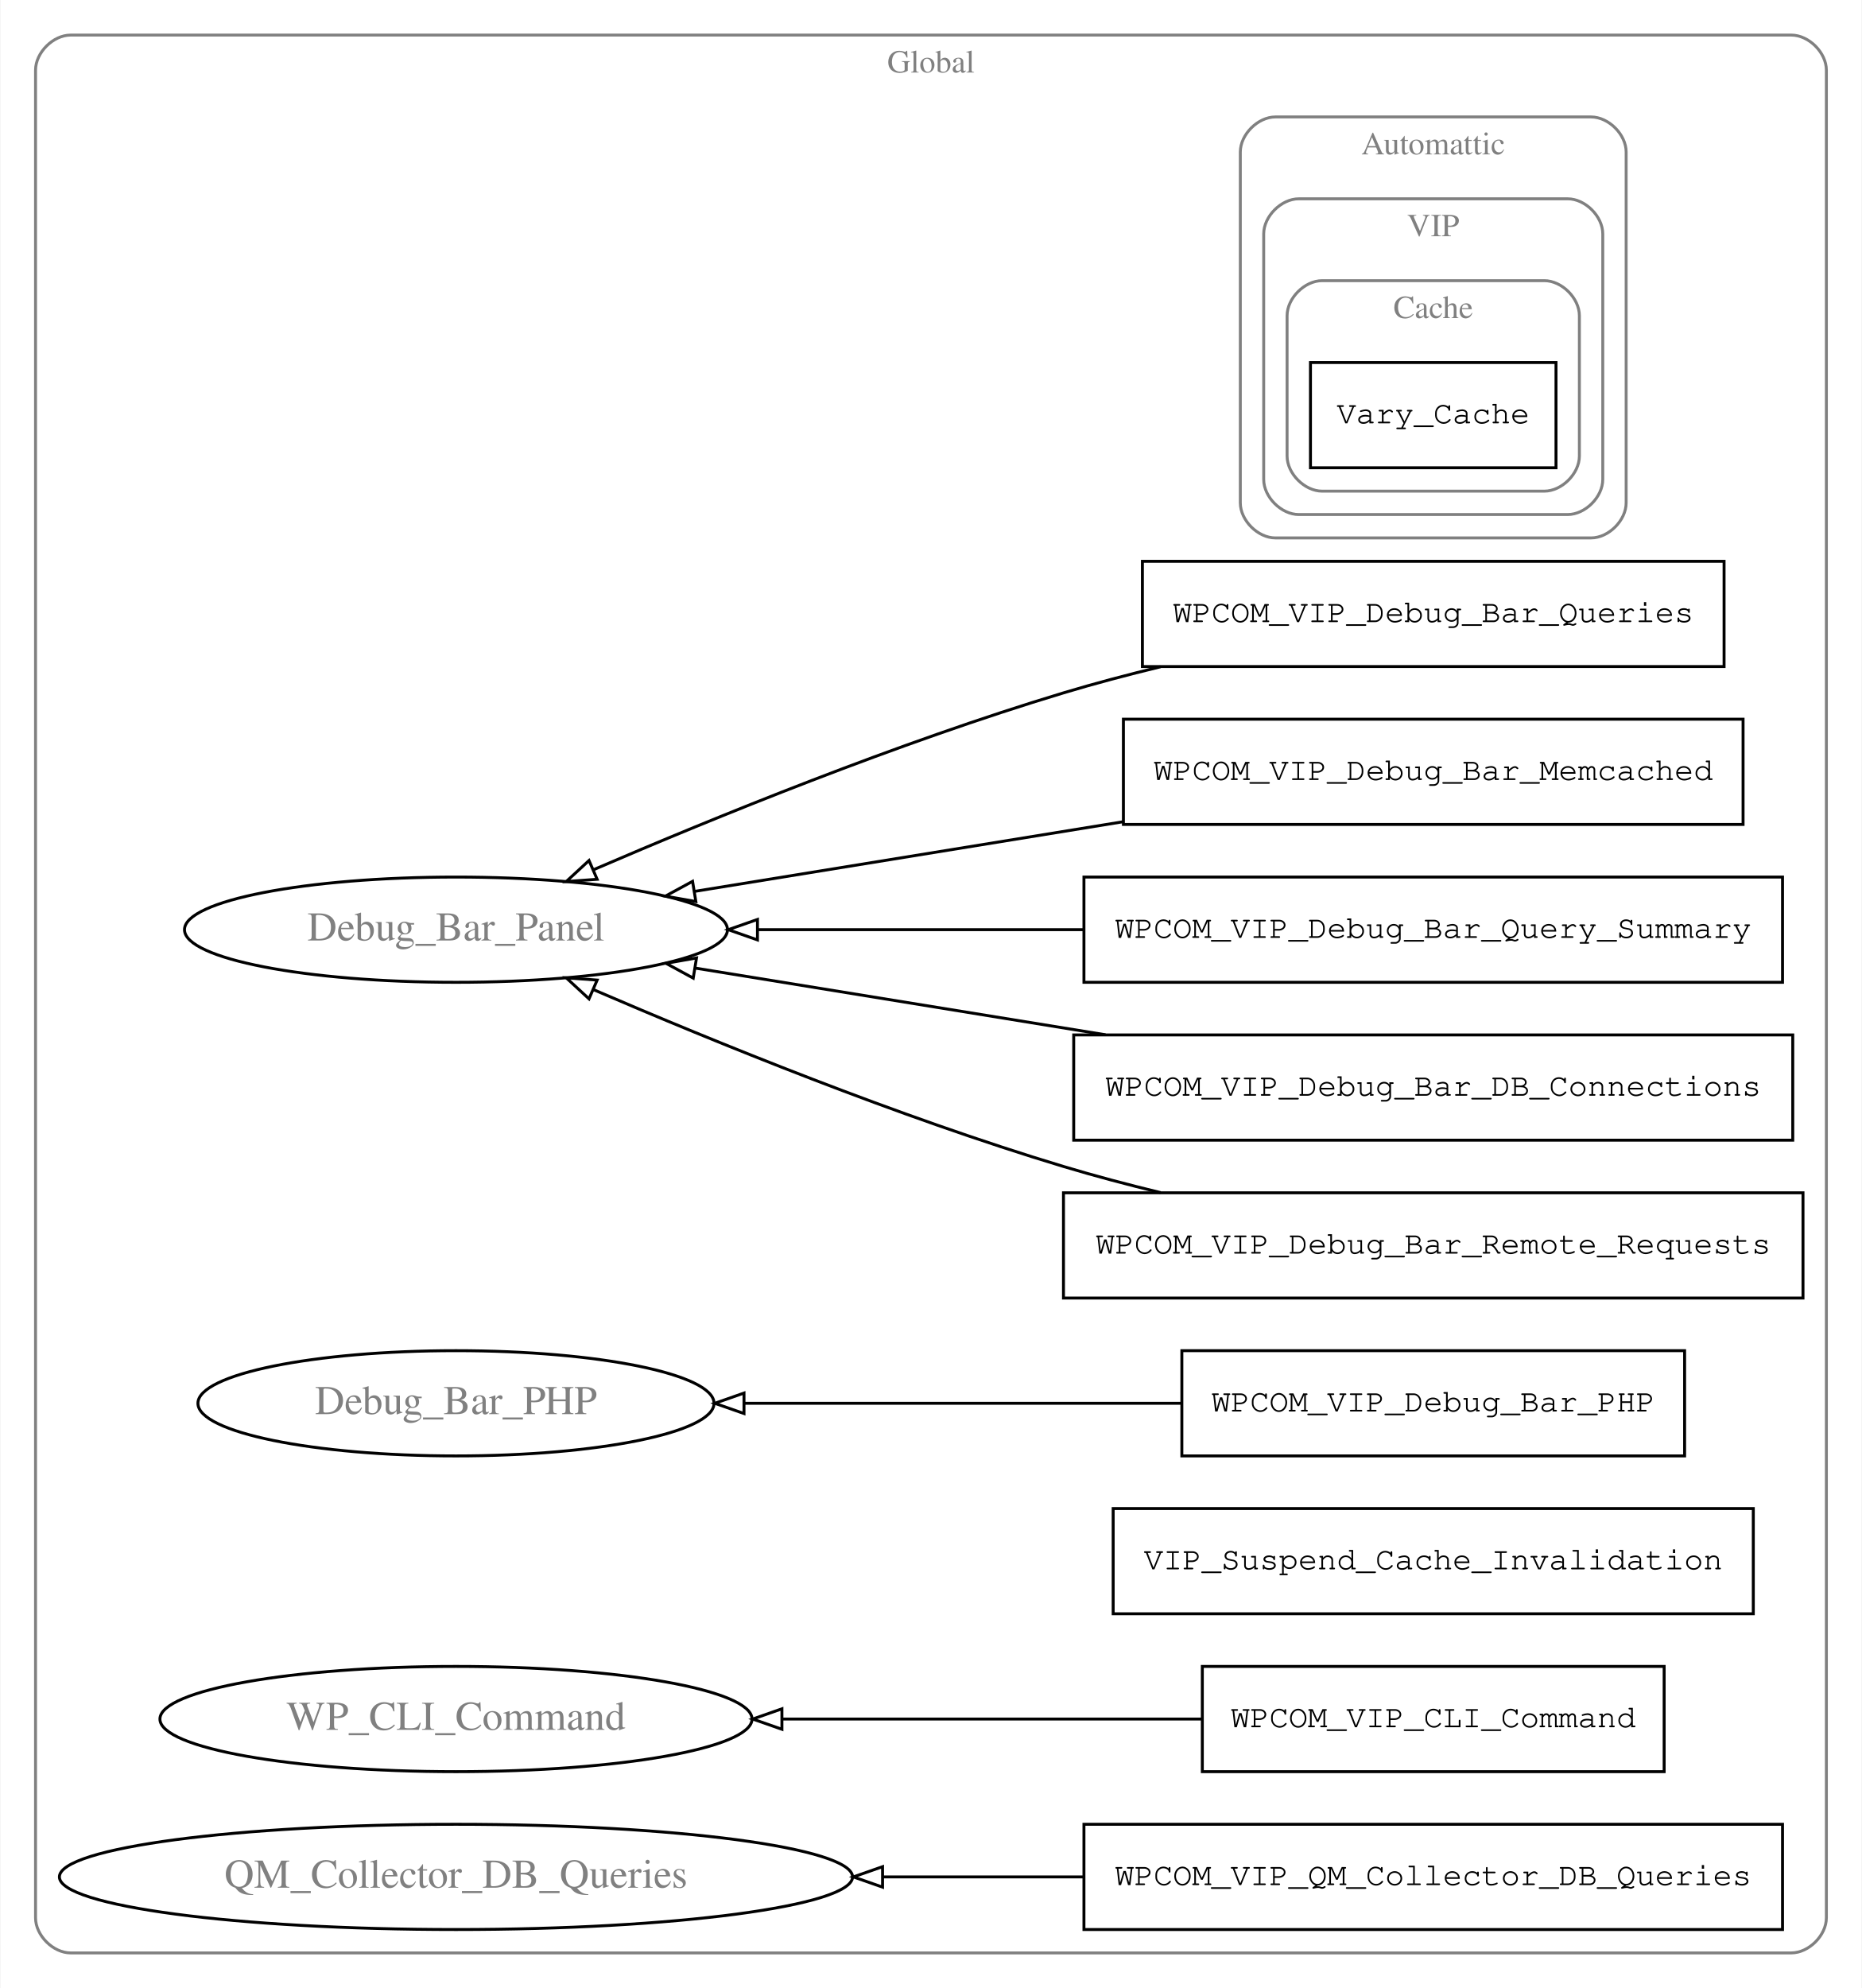
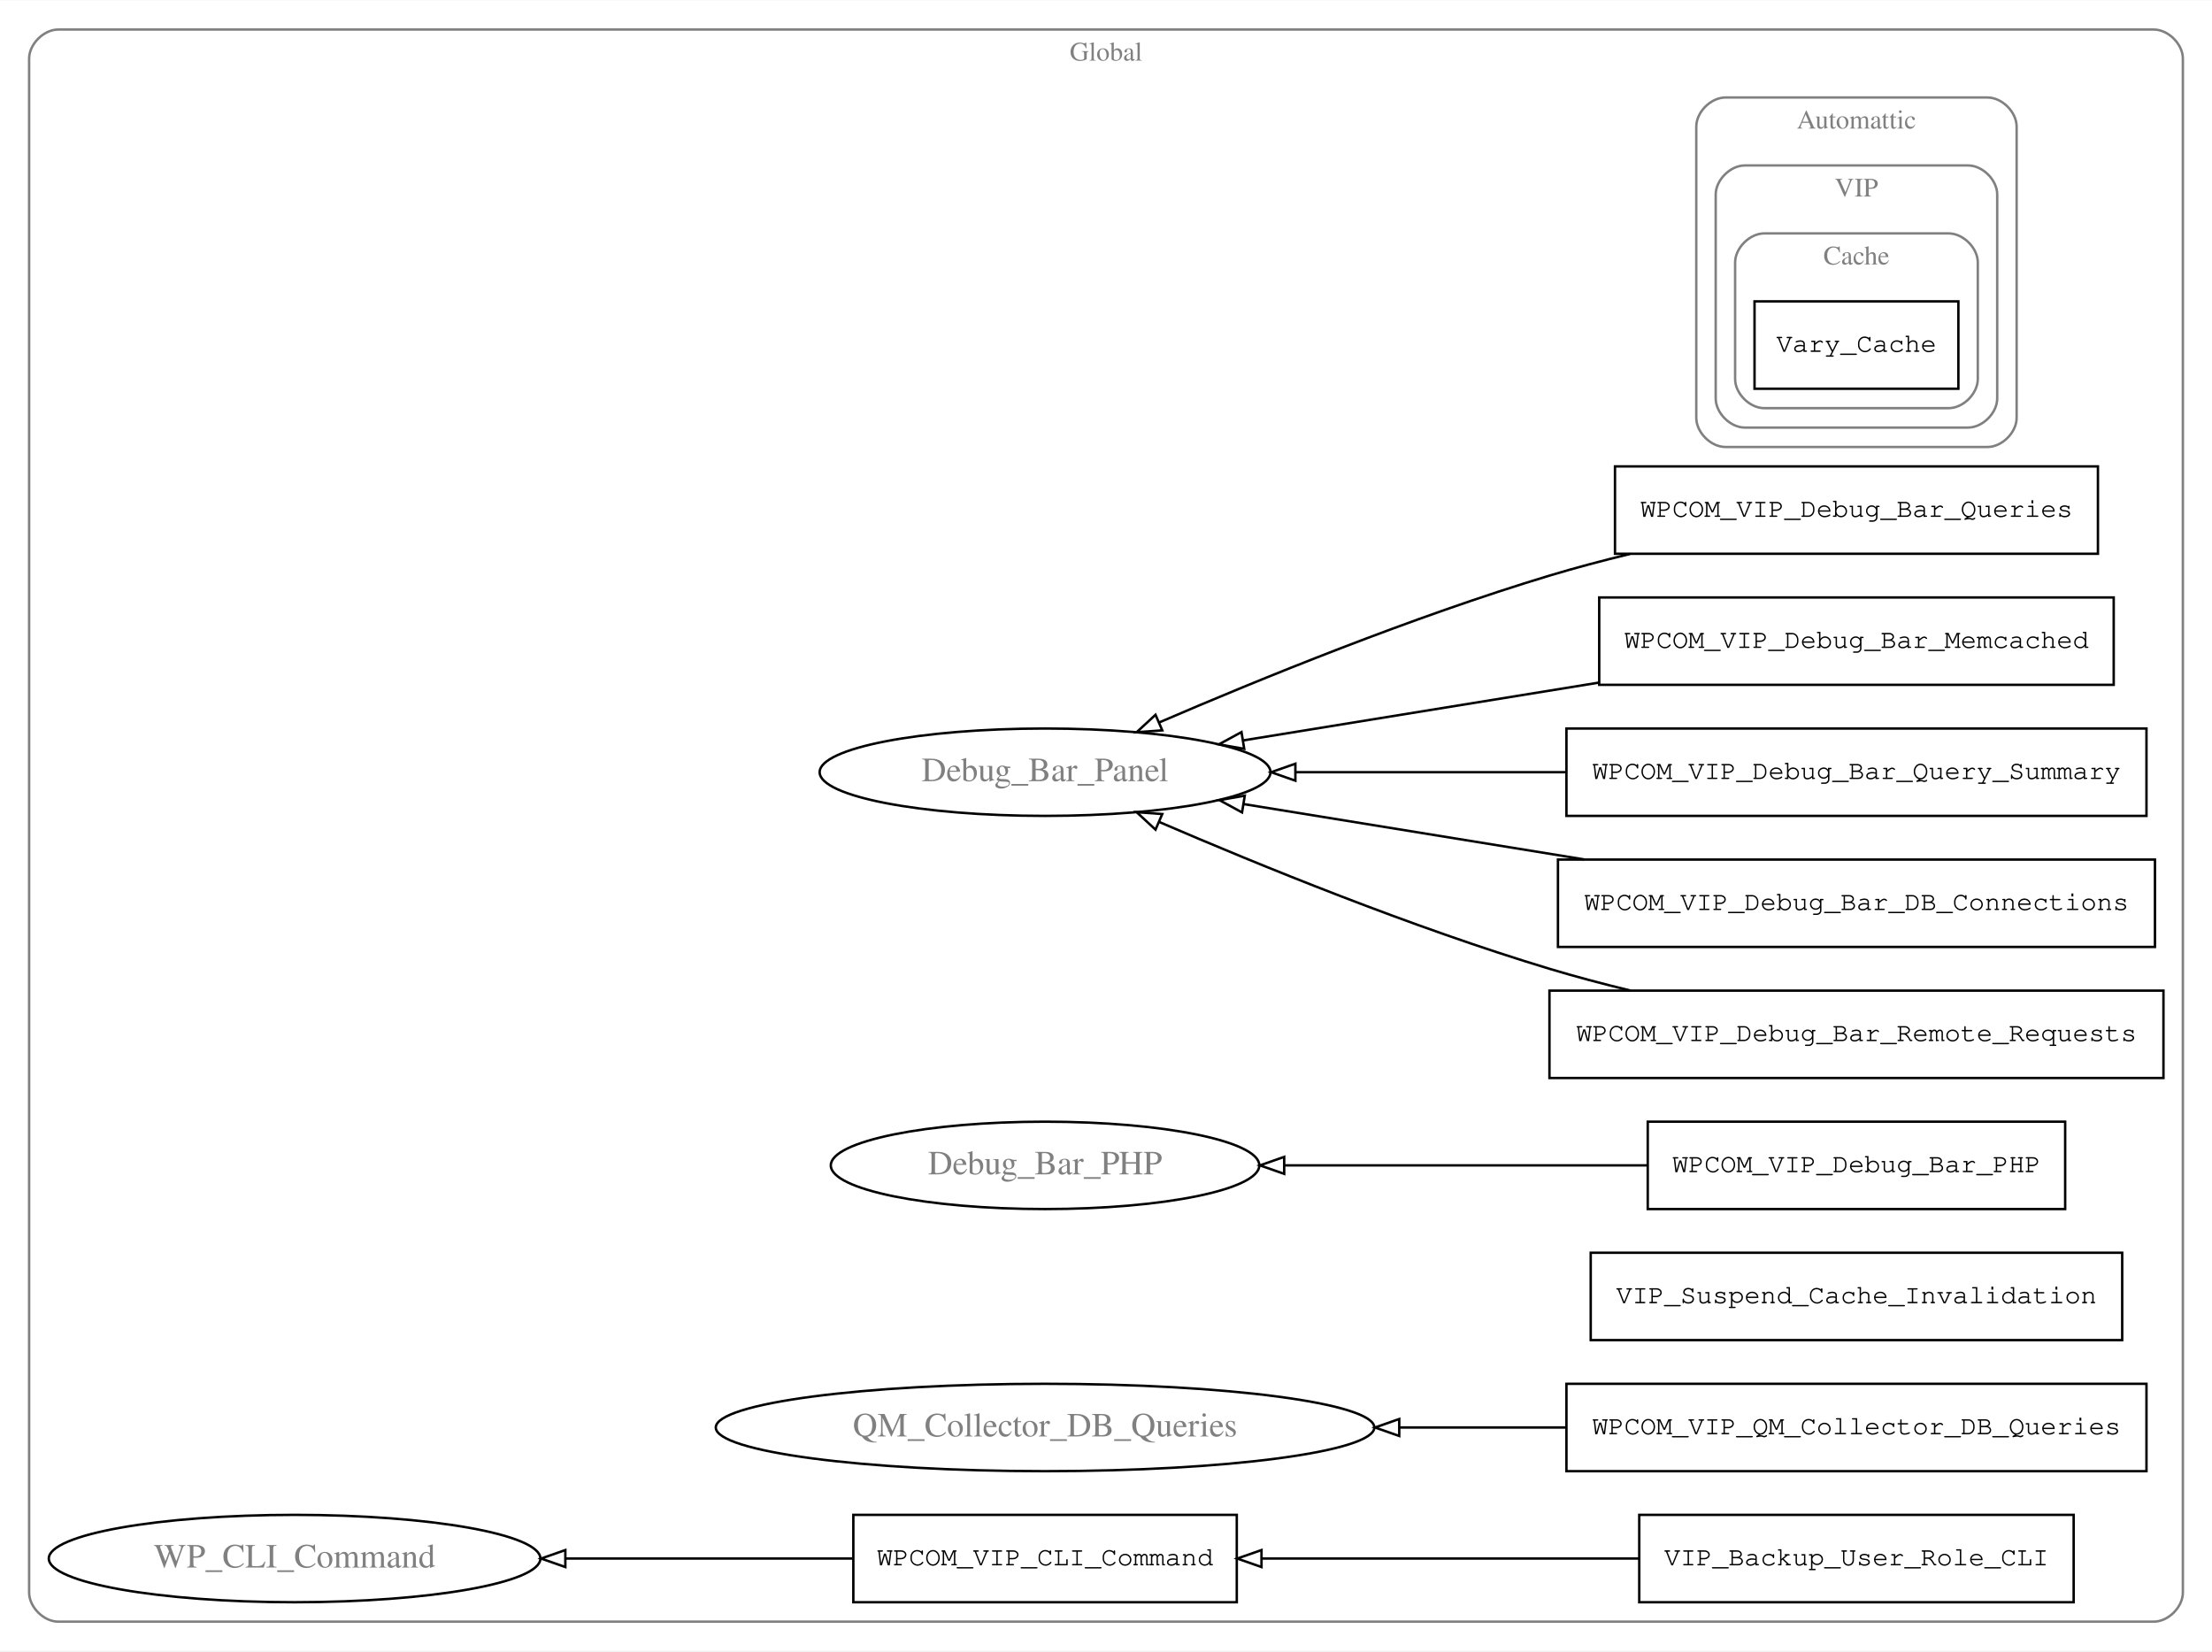
- <svg xmlns="http://www.w3.org/2000/svg" width="637pt" height="680pt" viewBox="0.00 0.00 636.68 680.00">
+ <svg xmlns="http://www.w3.org/2000/svg" width="911pt" height="680pt" viewBox="0.00 0.00 911.46 680.00">
  <g id="graph0" class="graph" transform="scale(1 1) rotate(0) translate(4 676)">
-     <polygon fill="white" stroke="none" points="-4,4 -4,-676 632.676,-676 632.676,4 -4,4" />
+     <polygon fill="white" stroke="none" points="-4,4 -4,-676 907.458,-676 907.458,4 -4,4" />
    <g id="clust1" class="cluster">
-       <path fill="none" stroke="gray" d="M20,-8C20,-8 608.676,-8 608.676,-8 614.676,-8 620.676,-14 620.676,-20 620.676,-20 620.676,-652 620.676,-652 620.676,-658 614.676,-664 608.676,-664 608.676,-664 20,-664 20,-664 14,-664 8,-658 8,-652 8,-652 8,-20 8,-20 8,-14 14,-8 20,-8" />
-       <text text-anchor="middle" x="314.338" y="-651.2" font-family="Times,serif" font-size="11.00" fill="gray">Global</text>
+       <path fill="none" stroke="gray" d="M20,-8C20,-8 883.458,-8 883.458,-8 889.458,-8 895.458,-14 895.458,-20 895.458,-20 895.458,-652 895.458,-652 895.458,-658 889.458,-664 883.458,-664 883.458,-664 20,-664 20,-664 14,-664 8,-658 8,-652 8,-652 8,-20 8,-20 8,-14 14,-8 20,-8" />
+       <text text-anchor="middle" x="451.729" y="-651.2" font-family="Times,serif" font-size="11.00" fill="gray">Global</text>
    </g>
    <g id="clust2" class="cluster">
-       <path fill="none" stroke="gray" d="M432.176,-492C432.176,-492 540.176,-492 540.176,-492 546.176,-492 552.176,-498 552.176,-504 552.176,-504 552.176,-624 552.176,-624 552.176,-630 546.176,-636 540.176,-636 540.176,-636 432.176,-636 432.176,-636 426.176,-636 420.176,-630 420.176,-624 420.176,-624 420.176,-504 420.176,-504 420.176,-498 426.176,-492 432.176,-492" />
-       <text text-anchor="middle" x="486.176" y="-623.2" font-family="Times,serif" font-size="11.00" fill="gray">Automattic</text>
+       <path fill="none" stroke="gray" d="M706.958,-492C706.958,-492 814.958,-492 814.958,-492 820.958,-492 826.958,-498 826.958,-504 826.958,-504 826.958,-624 826.958,-624 826.958,-630 820.958,-636 814.958,-636 814.958,-636 706.958,-636 706.958,-636 700.958,-636 694.958,-630 694.958,-624 694.958,-624 694.958,-504 694.958,-504 694.958,-498 700.958,-492 706.958,-492" />
+       <text text-anchor="middle" x="760.958" y="-623.2" font-family="Times,serif" font-size="11.00" fill="gray">Automattic</text>
    </g>
    <g id="clust3" class="cluster">
-       <path fill="none" stroke="gray" d="M440.176,-500C440.176,-500 532.176,-500 532.176,-500 538.176,-500 544.176,-506 544.176,-512 544.176,-512 544.176,-596 544.176,-596 544.176,-602 538.176,-608 532.176,-608 532.176,-608 440.176,-608 440.176,-608 434.176,-608 428.176,-602 428.176,-596 428.176,-596 428.176,-512 428.176,-512 428.176,-506 434.176,-500 440.176,-500" />
-       <text text-anchor="middle" x="486.176" y="-595.2" font-family="Times,serif" font-size="11.00" fill="gray">VIP</text>
+       <path fill="none" stroke="gray" d="M714.958,-500C714.958,-500 806.958,-500 806.958,-500 812.958,-500 818.958,-506 818.958,-512 818.958,-512 818.958,-596 818.958,-596 818.958,-602 812.958,-608 806.958,-608 806.958,-608 714.958,-608 714.958,-608 708.958,-608 702.958,-602 702.958,-596 702.958,-596 702.958,-512 702.958,-512 702.958,-506 708.958,-500 714.958,-500" />
+       <text text-anchor="middle" x="760.958" y="-595.2" font-family="Times,serif" font-size="11.00" fill="gray">VIP</text>
    </g>
    <g id="clust4" class="cluster">
-       <path fill="none" stroke="gray" d="M448.176,-508C448.176,-508 524.176,-508 524.176,-508 530.176,-508 536.176,-514 536.176,-520 536.176,-520 536.176,-568 536.176,-568 536.176,-574 530.176,-580 524.176,-580 524.176,-580 448.176,-580 448.176,-580 442.176,-580 436.176,-574 436.176,-568 436.176,-568 436.176,-520 436.176,-520 436.176,-514 442.176,-508 448.176,-508" />
-       <text text-anchor="middle" x="486.176" y="-567.2" font-family="Times,serif" font-size="11.00" fill="gray">Cache</text>
+       <path fill="none" stroke="gray" d="M722.958,-508C722.958,-508 798.958,-508 798.958,-508 804.958,-508 810.958,-514 810.958,-520 810.958,-520 810.958,-568 810.958,-568 810.958,-574 804.958,-580 798.958,-580 798.958,-580 722.958,-580 722.958,-580 716.958,-580 710.958,-574 710.958,-568 710.958,-568 710.958,-520 710.958,-520 710.958,-514 716.958,-508 722.958,-508" />
+       <text text-anchor="middle" x="760.958" y="-567.2" font-family="Times,serif" font-size="11.00" fill="gray">Cache</text>
    </g>
    <g id="node1" class="node">
-       <polygon fill="none" stroke="black" points="528.176,-552 444.176,-552 444.176,-516 528.176,-516 528.176,-552" />
-       <text text-anchor="middle" x="486.176" y="-531.2" font-family="Courier,monospace" font-size="11.00">Vary_Cache</text>
+       <polygon fill="none" stroke="black" points="802.958,-552 718.958,-552 718.958,-516 802.958,-516 802.958,-552" />
+       <text text-anchor="middle" x="760.958" y="-531.2" font-family="Courier,monospace" font-size="11.00">Vary_Cache</text>
    </g>
    <g id="node2" class="node">
-       <polygon fill="none" stroke="black" points="585.676,-484 386.676,-484 386.676,-448 585.676,-448 585.676,-484" />
-       <text text-anchor="middle" x="486.176" y="-463.2" font-family="Courier,monospace" font-size="11.00">WPCOM_VIP_Debug_Bar_Queries</text>
+       <polygon fill="none" stroke="black" points="860.458,-484 661.458,-484 661.458,-448 860.458,-448 860.458,-484" />
+       <text text-anchor="middle" x="760.958" y="-463.2" font-family="Courier,monospace" font-size="11.00">WPCOM_VIP_Debug_Bar_Queries</text>
+     </g>
+     <g id="node12" class="node">
+       <ellipse fill="none" stroke="black" cx="426.62" cy="-358" rx="92.883" ry="18" />
+       <text text-anchor="middle" x="426.62" y="-354.3" font-family="Times,serif" font-size="14.00" fill="gray">Debug_Bar_Panel</text>
+     </g>
+     <g id="edge1" class="edge">
+       <path fill="none" stroke="black" d="M667.677,-447.931C656.417,-445.203 645.128,-442.214 634.458,-439 577.933,-421.973 515.052,-396.348 473.627,-378.494" />
+       <polygon fill="none" stroke="black" points="474.917,-375.239 464.35,-374.471 472.132,-381.661 474.917,-375.239" />
+     </g>
+     <g id="node3" class="node">
+       <polygon fill="none" stroke="black" points="866.958,-430 654.958,-430 654.958,-394 866.958,-394 866.958,-430" />
+       <text text-anchor="middle" x="760.958" y="-409.2" font-family="Courier,monospace" font-size="11.00">WPCOM_VIP_Debug_Bar_Memcached</text>
+     </g>
+     <g id="edge2" class="edge">
+       <path fill="none" stroke="black" d="M654.804,-394.914C607.435,-387.217 552.383,-378.272 508.337,-371.115" />
+       <polygon fill="none" stroke="black" points="508.685,-367.626 498.253,-369.477 507.562,-374.535 508.685,-367.626" />
+     </g>
+     <g id="node4" class="node">
+       <polygon fill="none" stroke="black" points="880.458,-376 641.458,-376 641.458,-340 880.458,-340 880.458,-376" />
+       <text text-anchor="middle" x="760.958" y="-355.2" font-family="Courier,monospace" font-size="11.00">WPCOM_VIP_Debug_Bar_Query_Summary</text>
+     </g>
+     <g id="edge3" class="edge">
+       <path fill="none" stroke="black" d="M641.384,-358C604.991,-358 565.272,-358 530.054,-358" />
+       <polygon fill="none" stroke="black" points="529.764,-354.5 519.764,-358 529.764,-361.5 529.764,-354.5" />
+     </g>
+     <g id="node5" class="node">
+       <polygon fill="none" stroke="black" points="883.958,-322 637.958,-322 637.958,-286 883.958,-286 883.958,-322" />
+       <text text-anchor="middle" x="760.958" y="-301.2" font-family="Courier,monospace" font-size="11.00">WPCOM_VIP_Debug_Bar_DB_Connections</text>
+     </g>
+     <g id="edge4" class="edge">
+       <path fill="none" stroke="black" d="M648.832,-322.056C602.888,-329.522 550.615,-338.015 508.422,-344.871" />
+       <polygon fill="none" stroke="black" points="507.787,-341.428 498.478,-346.487 508.91,-348.337 507.787,-341.428" />
+     </g>
+     <g id="node6" class="node">
+       <polygon fill="none" stroke="black" points="846.958,-214 674.958,-214 674.958,-178 846.958,-178 846.958,-214" />
+       <text text-anchor="middle" x="760.958" y="-193.2" font-family="Courier,monospace" font-size="11.00">WPCOM_VIP_Debug_Bar_PHP</text>
+     </g>
+     <g id="node13" class="node">
+       <ellipse fill="none" stroke="black" cx="426.62" cy="-196" rx="88.284" ry="18" />
+       <text text-anchor="middle" x="426.62" y="-192.3" font-family="Times,serif" font-size="14.00" fill="gray">Debug_Bar_PHP</text>
+     </g>
+     <g id="edge5" class="edge">
+       <path fill="none" stroke="black" d="M674.804,-196C629.205,-196 572.829,-196 525.437,-196" />
+       <polygon fill="none" stroke="black" points="525.158,-192.5 515.158,-196 525.158,-199.5 525.158,-192.5" />
+     </g>
+     <g id="node7" class="node">
+       <polygon fill="none" stroke="black" points="887.458,-268 634.458,-268 634.458,-232 887.458,-232 887.458,-268" />
+       <text text-anchor="middle" x="760.958" y="-247.2" font-family="Courier,monospace" font-size="11.00">WPCOM_VIP_Debug_Bar_Remote_Requests</text>
+     </g>
+     <g id="edge6" class="edge">
+       <path fill="none" stroke="black" d="M667.677,-268.069C656.417,-270.797 645.128,-273.786 634.458,-277 577.933,-294.027 515.052,-319.652 473.627,-337.506" />
+       <polygon fill="none" stroke="black" points="472.132,-334.339 464.35,-341.529 474.917,-340.761 472.132,-334.339" />
+     </g>
+     <g id="node8" class="node">
+       <polygon fill="none" stroke="black" points="870.458,-160 651.458,-160 651.458,-124 870.458,-124 870.458,-160" />
+       <text text-anchor="middle" x="760.958" y="-139.2" font-family="Courier,monospace" font-size="11.00">VIP_Suspend_Cache_Invalidation</text>
+     </g>
+     <g id="node9" class="node">
+       <polygon fill="none" stroke="black" points="505.62,-52 347.62,-52 347.62,-16 505.62,-16 505.62,-52" />
+       <text text-anchor="middle" x="426.62" y="-31.2" font-family="Courier,monospace" font-size="11.00">WPCOM_VIP_CLI_Command</text>
+     </g>
+     <g id="node14" class="node">
+       <ellipse fill="none" stroke="black" cx="117.391" cy="-34" rx="101.282" ry="18" />
+       <text text-anchor="middle" x="117.391" y="-30.3" font-family="Times,serif" font-size="14.00" fill="gray">WP_CLI_Command</text>
+     </g>
+     <g id="edge7" class="edge">
+       <path fill="none" stroke="black" d="M347.298,-34C311.476,-34 268.397,-34 229.32,-34" />
+       <polygon fill="none" stroke="black" points="228.949,-30.5 218.949,-34 228.949,-37.5 228.949,-30.5" />
+     </g>
+     <g id="node10" class="node">
+       <polygon fill="none" stroke="black" points="880.458,-106 641.458,-106 641.458,-70 880.458,-70 880.458,-106" />
+       <text text-anchor="middle" x="760.958" y="-85.2" font-family="Courier,monospace" font-size="11.00">WPCOM_VIP_QM_Collector_DB_Queries</text>
+     </g>
+     <g id="node15" class="node">
+       <ellipse fill="none" stroke="black" cx="426.62" cy="-88" rx="135.676" ry="18" />
+       <text text-anchor="middle" x="426.62" y="-84.3" font-family="Times,serif" font-size="14.00" fill="gray">QM_Collector_DB_Queries</text>
+     </g>
+     <g id="edge8" class="edge">
+       <path fill="none" stroke="black" d="M641.384,-88C619.137,-88 595.648,-88 572.704,-88" />
+       <polygon fill="none" stroke="black" points="572.56,-84.5 562.56,-88 572.56,-91.5 572.56,-84.5" />
    </g>
    <g id="node11" class="node">
-       <ellipse fill="none" stroke="black" cx="151.838" cy="-358" rx="92.883" ry="18" />
-       <text text-anchor="middle" x="151.838" y="-354.3" font-family="Times,serif" font-size="14.00" fill="gray">Debug_Bar_Panel</text>
+       <polygon fill="none" stroke="black" points="850.458,-52 671.458,-52 671.458,-16 850.458,-16 850.458,-52" />
+       <text text-anchor="middle" x="760.958" y="-31.2" font-family="Courier,monospace" font-size="11.00">VIP_Backup_User_Role_CLI</text>
    </g>
-     <g id="edge1" class="edge">
-       <path fill="none" stroke="black" d="M392.895,-447.931C381.635,-445.203 370.346,-442.214 359.676,-439 303.151,-421.973 240.27,-396.348 198.845,-378.494" />
-       <polygon fill="none" stroke="black" points="200.135,-375.239 189.568,-374.471 197.35,-381.661 200.135,-375.239" />
-     </g>
-     <g id="node3" class="node">
-       <polygon fill="none" stroke="black" points="592.176,-430 380.176,-430 380.176,-394 592.176,-394 592.176,-430" />
-       <text text-anchor="middle" x="486.176" y="-409.2" font-family="Courier,monospace" font-size="11.00">WPCOM_VIP_Debug_Bar_Memcached</text>
-     </g>
-     <g id="edge2" class="edge">
-       <path fill="none" stroke="black" d="M380.022,-394.914C332.653,-387.217 277.601,-378.272 233.555,-371.115" />
-       <polygon fill="none" stroke="black" points="233.903,-367.626 223.471,-369.477 232.78,-374.535 233.903,-367.626" />
-     </g>
-     <g id="node4" class="node">
-       <polygon fill="none" stroke="black" points="605.676,-376 366.676,-376 366.676,-340 605.676,-340 605.676,-376" />
-       <text text-anchor="middle" x="486.176" y="-355.2" font-family="Courier,monospace" font-size="11.00">WPCOM_VIP_Debug_Bar_Query_Summary</text>
-     </g>
-     <g id="edge3" class="edge">
-       <path fill="none" stroke="black" d="M366.602,-358C330.209,-358 290.49,-358 255.272,-358" />
-       <polygon fill="none" stroke="black" points="254.982,-354.5 244.982,-358 254.982,-361.5 254.982,-354.5" />
-     </g>
-     <g id="node5" class="node">
-       <polygon fill="none" stroke="black" points="609.176,-322 363.176,-322 363.176,-286 609.176,-286 609.176,-322" />
-       <text text-anchor="middle" x="486.176" y="-301.2" font-family="Courier,monospace" font-size="11.00">WPCOM_VIP_Debug_Bar_DB_Connections</text>
-     </g>
-     <g id="edge4" class="edge">
-       <path fill="none" stroke="black" d="M374.05,-322.056C328.106,-329.522 275.833,-338.015 233.64,-344.871" />
-       <polygon fill="none" stroke="black" points="233.005,-341.428 223.696,-346.487 234.128,-348.337 233.005,-341.428" />
-     </g>
-     <g id="node6" class="node">
-       <polygon fill="none" stroke="black" points="572.176,-214 400.176,-214 400.176,-178 572.176,-178 572.176,-214" />
-       <text text-anchor="middle" x="486.176" y="-193.2" font-family="Courier,monospace" font-size="11.00">WPCOM_VIP_Debug_Bar_PHP</text>
-     </g>
-     <g id="node12" class="node">
-       <ellipse fill="none" stroke="black" cx="151.838" cy="-196" rx="88.284" ry="18" />
-       <text text-anchor="middle" x="151.838" y="-192.3" font-family="Times,serif" font-size="14.00" fill="gray">Debug_Bar_PHP</text>
-     </g>
-     <g id="edge5" class="edge">
-       <path fill="none" stroke="black" d="M400.022,-196C354.423,-196 298.047,-196 250.655,-196" />
-       <polygon fill="none" stroke="black" points="250.376,-192.5 240.376,-196 250.376,-199.5 250.376,-192.5" />
-     </g>
-     <g id="node7" class="node">
-       <polygon fill="none" stroke="black" points="612.676,-268 359.676,-268 359.676,-232 612.676,-232 612.676,-268" />
-       <text text-anchor="middle" x="486.176" y="-247.2" font-family="Courier,monospace" font-size="11.00">WPCOM_VIP_Debug_Bar_Remote_Requests</text>
-     </g>
-     <g id="edge6" class="edge">
-       <path fill="none" stroke="black" d="M392.895,-268.069C381.635,-270.797 370.346,-273.786 359.676,-277 303.151,-294.027 240.27,-319.652 198.845,-337.506" />
-       <polygon fill="none" stroke="black" points="197.35,-334.339 189.568,-341.529 200.135,-340.761 197.35,-334.339" />
-     </g>
-     <g id="node8" class="node">
-       <polygon fill="none" stroke="black" points="595.676,-160 376.676,-160 376.676,-124 595.676,-124 595.676,-160" />
-       <text text-anchor="middle" x="486.176" y="-139.2" font-family="Courier,monospace" font-size="11.00">VIP_Suspend_Cache_Invalidation</text>
-     </g>
-     <g id="node9" class="node">
-       <polygon fill="none" stroke="black" points="565.176,-106 407.176,-106 407.176,-70 565.176,-70 565.176,-106" />
-       <text text-anchor="middle" x="486.176" y="-85.2" font-family="Courier,monospace" font-size="11.00">WPCOM_VIP_CLI_Command</text>
-     </g>
-     <g id="node13" class="node">
-       <ellipse fill="none" stroke="black" cx="151.838" cy="-88" rx="101.282" ry="18" />
-       <text text-anchor="middle" x="151.838" y="-84.3" font-family="Times,serif" font-size="14.00" fill="gray">WP_CLI_Command</text>
-     </g>
-     <g id="edge7" class="edge">
-       <path fill="none" stroke="black" d="M406.837,-88C364.108,-88 310.506,-88 263.568,-88" />
-       <polygon fill="none" stroke="black" points="263.351,-84.5 253.351,-88 263.351,-91.5 263.351,-84.5" />
-     </g>
-     <g id="node10" class="node">
-       <polygon fill="none" stroke="black" points="605.676,-52 366.676,-52 366.676,-16 605.676,-16 605.676,-52" />
-       <text text-anchor="middle" x="486.176" y="-31.2" font-family="Courier,monospace" font-size="11.00">WPCOM_VIP_QM_Collector_DB_Queries</text>
-     </g>
-     <g id="node14" class="node">
-       <ellipse fill="none" stroke="black" cx="151.838" cy="-34" rx="135.676" ry="18" />
-       <text text-anchor="middle" x="151.838" y="-30.3" font-family="Times,serif" font-size="14.00" fill="gray">QM_Collector_DB_Queries</text>
-     </g>
-     <g id="edge8" class="edge">
-       <path fill="none" stroke="black" d="M366.602,-34C344.355,-34 320.866,-34 297.922,-34" />
-       <polygon fill="none" stroke="black" points="297.778,-30.5 287.778,-34 297.778,-37.5 297.778,-30.5" />
+     <g id="edge9" class="edge">
+       <path fill="none" stroke="black" d="M671.334,-34C623.224,-34 563.934,-34 515.88,-34" />
+       <polygon fill="none" stroke="black" points="515.804,-30.5 505.804,-34 515.804,-37.5 515.804,-30.5" />
    </g>
  </g>
</svg>
